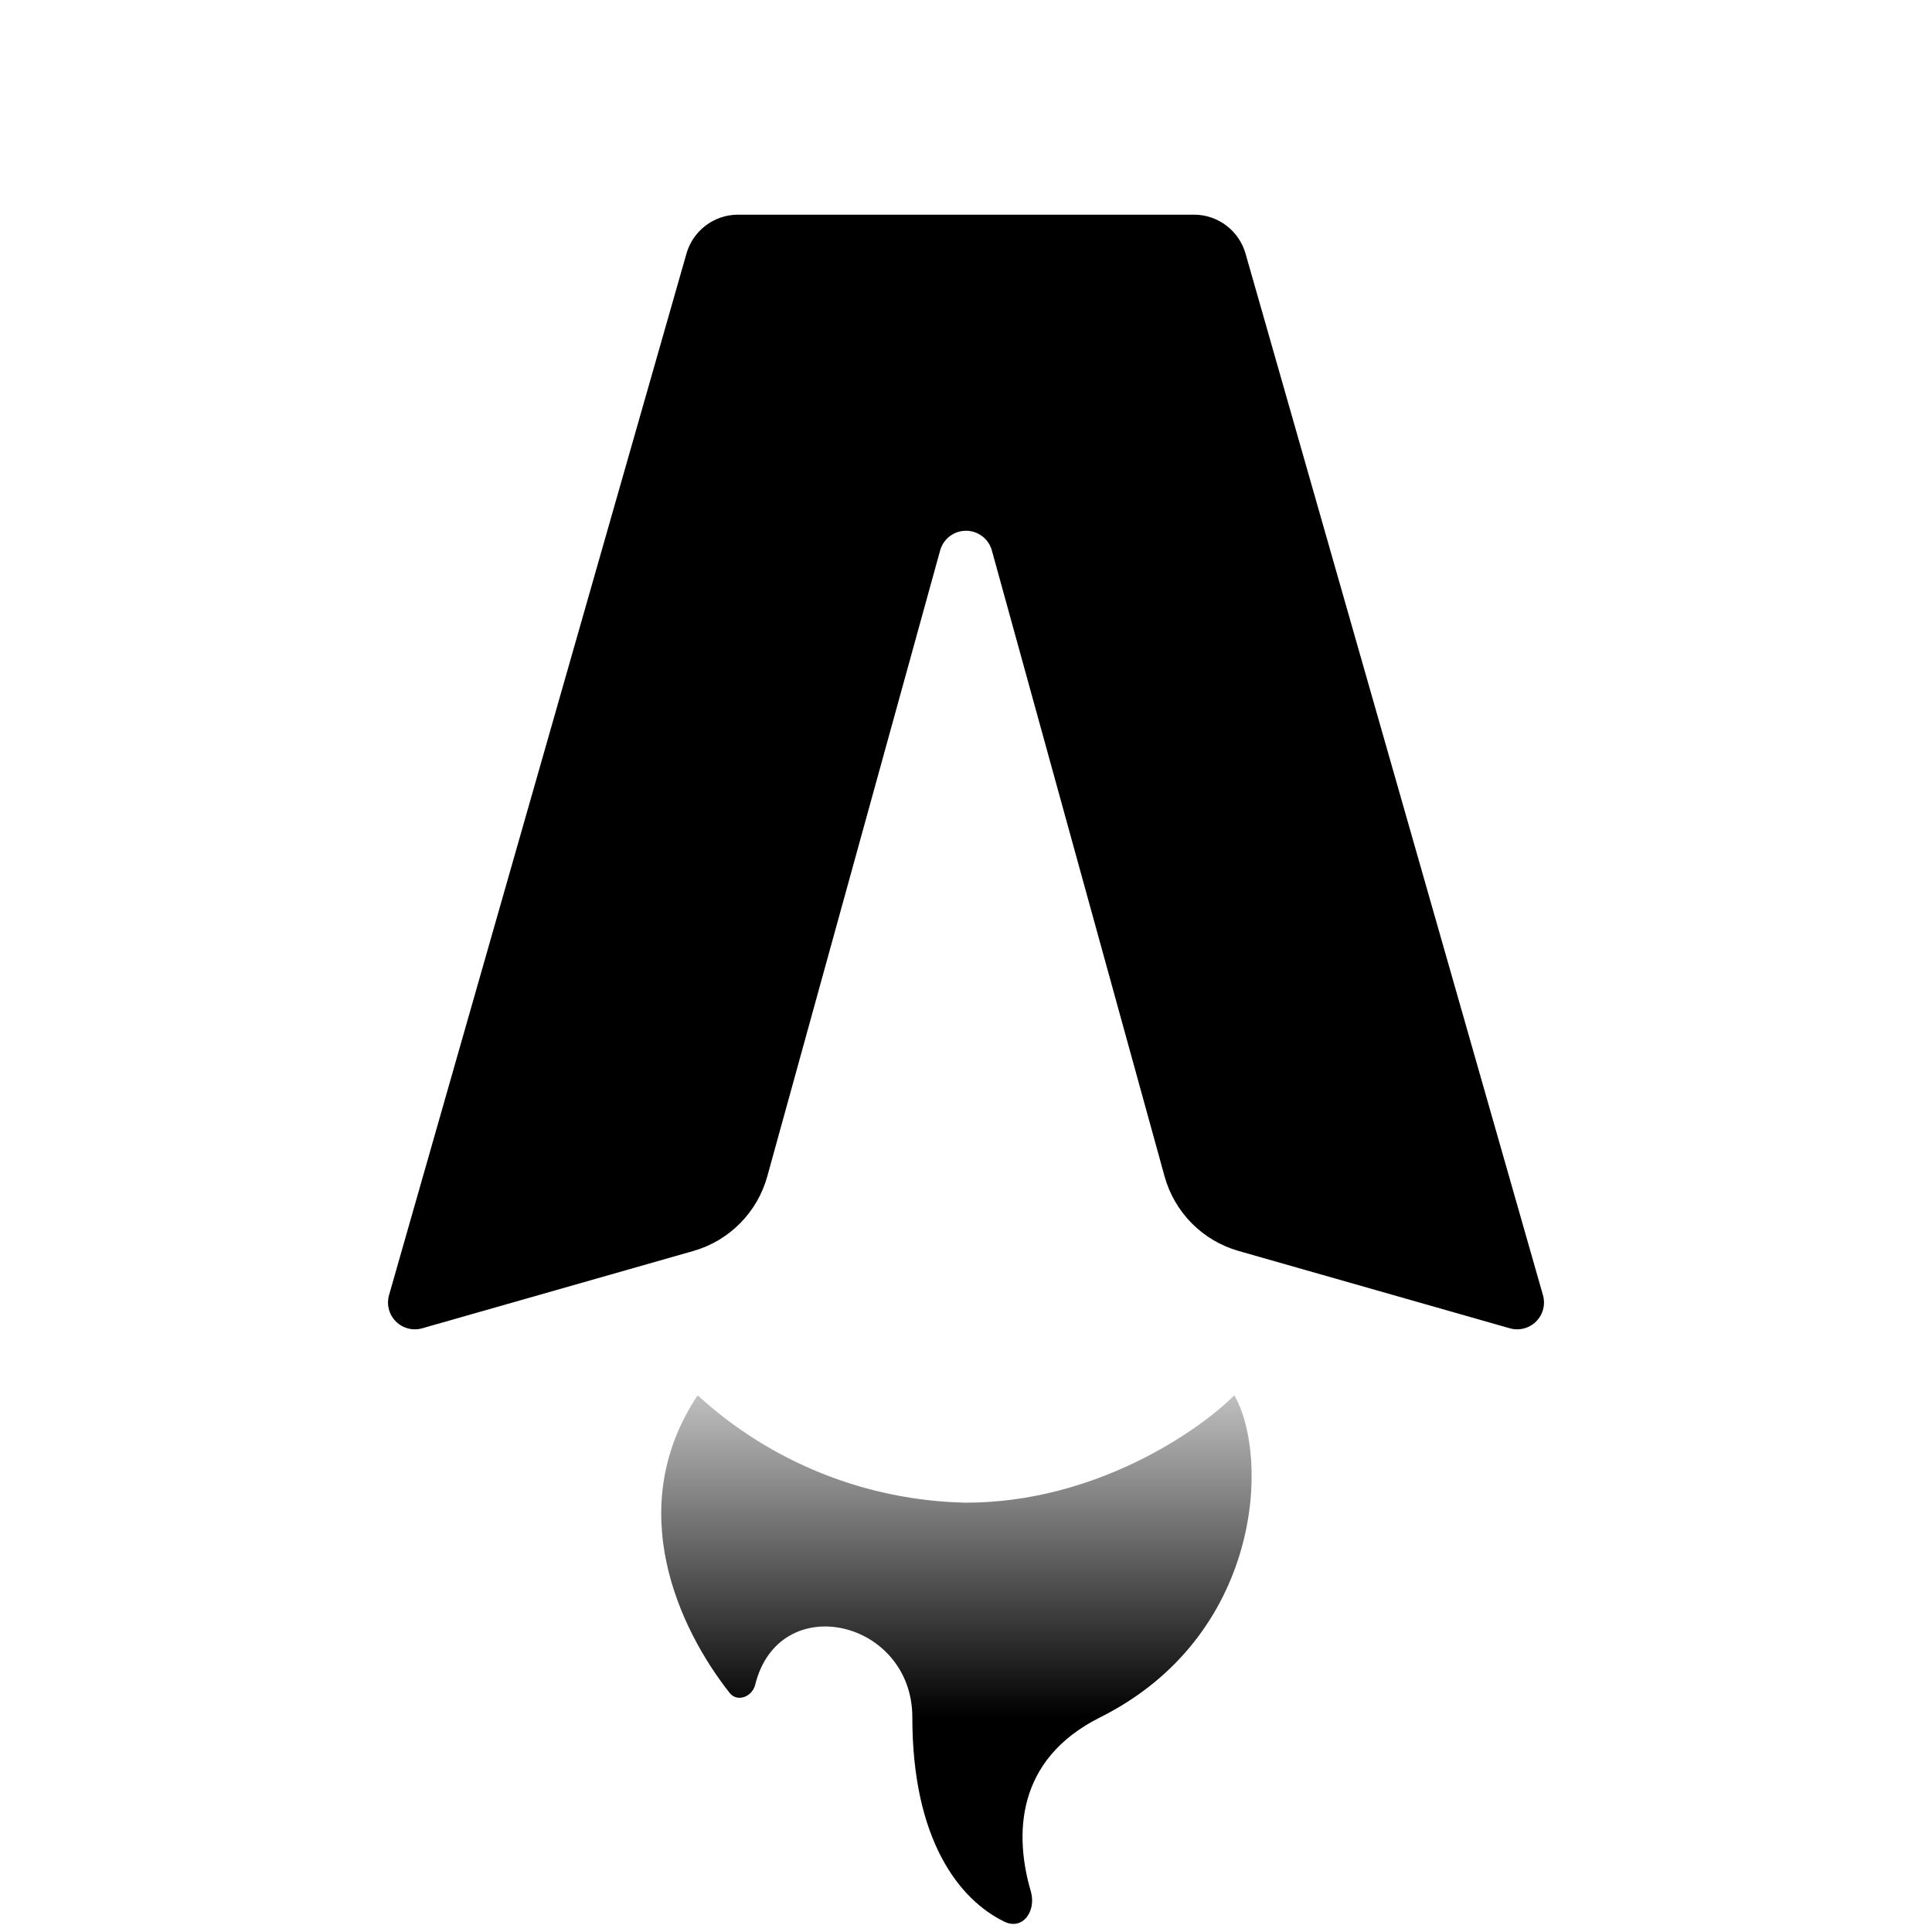
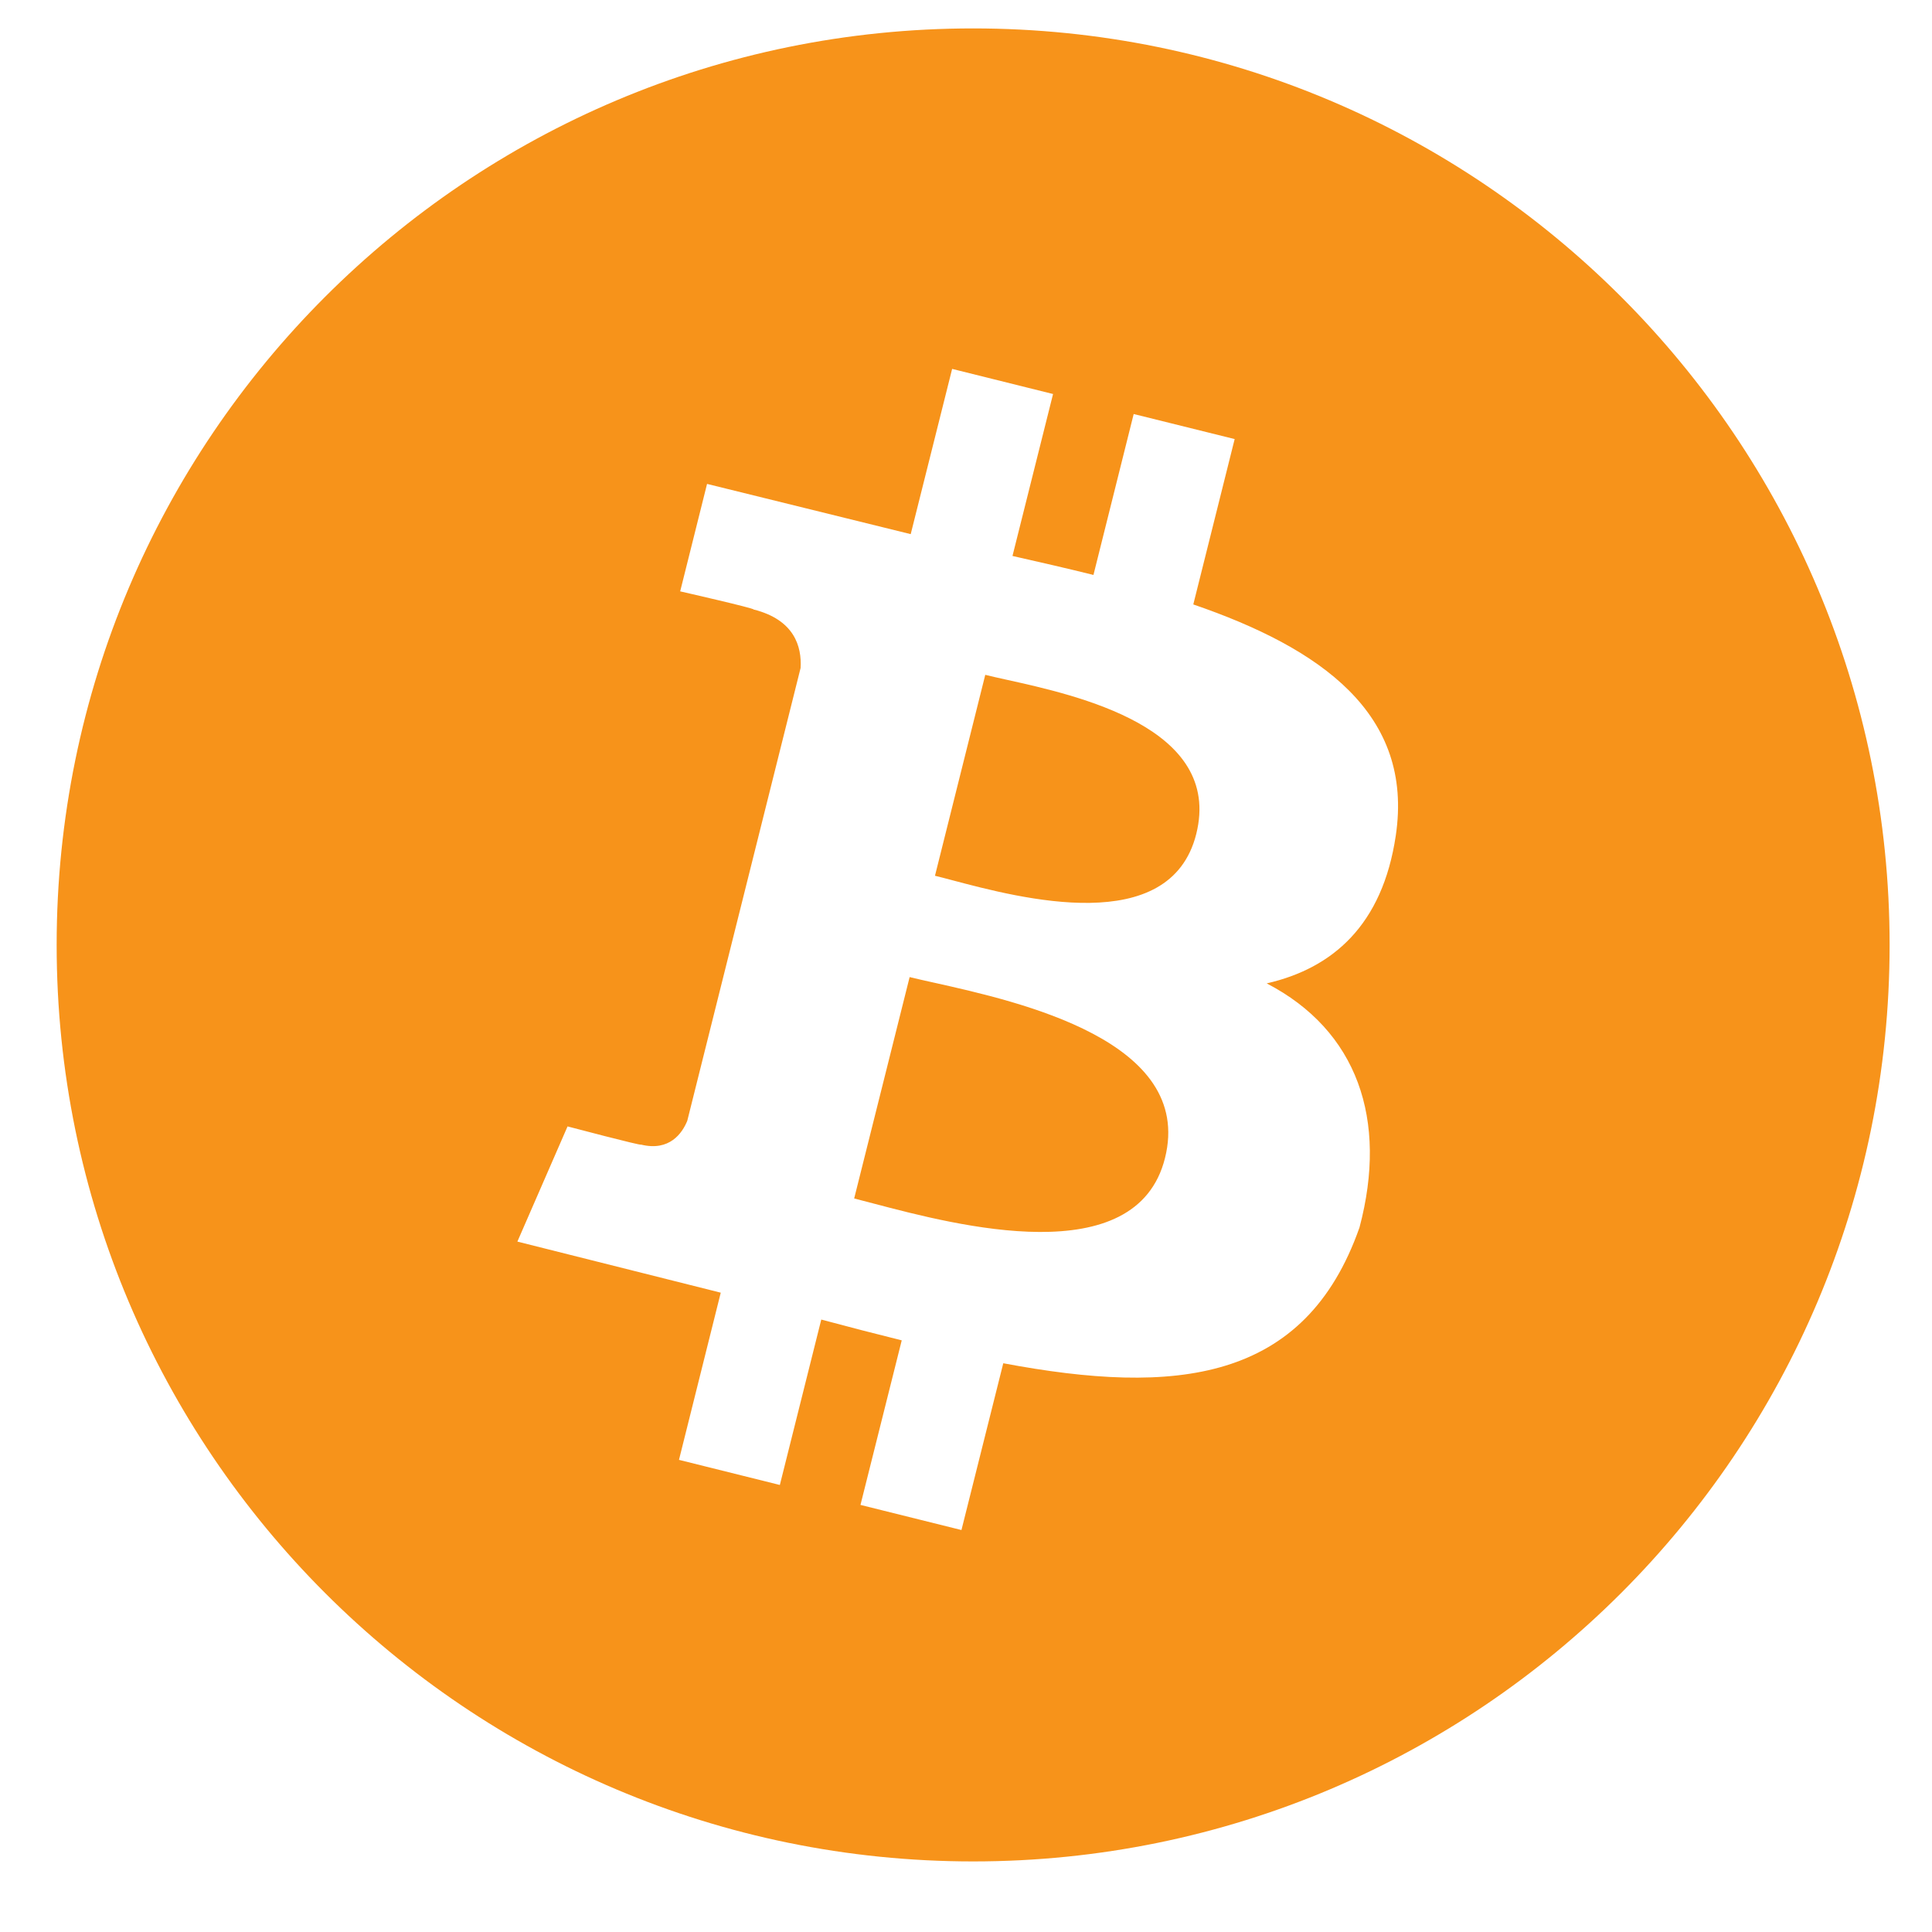
- <svg xmlns="http://www.w3.org/2000/svg" fill="none" viewBox="0 0 36 36">
-   <path fill="#000" d="M22.25 4h-8.5a1 1 0 0 0-.96.73l-5.54 19.4a.5.5 0 0 0 .62.62l5.05-1.44a2 2 0 0 0 1.38-1.4l3.22-11.66a.5.5 0 0 1 .96 0l3.22 11.67a2 2 0 0 0 1.38 1.39l5.05 1.44a.5.5 0 0 0 .62-.62l-5.54-19.4a1 1 0 0 0-.96-.73Z" />
-   <path fill="url(#gradient)" d="M18 28a7.63 7.63 0 0 1-5-2c-1.4 2.1-.35 4.35.6 5.55.14.17.41.07.47-.15.44-1.8 2.93-1.22 2.93.6 0 2.28.87 3.4 1.72 3.81.34.16.59-.2.49-.56-.31-1.05-.29-2.46 1.29-3.25 3-1.5 3.17-4.83 2.5-6-.67.67-2.6 2-5 2Z" />
-   <defs>
-     <linearGradient id="gradient" x1="16" x2="16" y1="32" y2="24" gradientUnits="userSpaceOnUse">
-       <stop stop-color="#000" />
-       <stop offset="1" stop-color="#000" stop-opacity="0" />
-     </linearGradient>
-   </defs>
-   <style>
-     @media (prefers-color-scheme:dark){:root{filter:invert(100%)}}
-   </style>
+ <svg xmlns="http://www.w3.org/2000/svg" width="800px" height="800px" viewBox="0 -0.5 34 34" fill="none">
+   <path fill-rule="evenodd" clip-rule="evenodd" d="M33.254 16.129C33.254 25.037 26.033 32.258 17.125 32.258C8.218 32.258 0.997 25.037 0.997 16.129C0.997 7.221 8.218 0 17.125 0C26.033 0 33.254 7.221 33.254 16.129ZM21 10.137C23.244 10.907 24.885 12.061 24.563 14.208C24.329 15.78 23.454 16.54 22.292 16.806C23.887 17.634 24.43 19.203 23.925 21.101C22.966 23.831 20.687 24.061 17.656 23.491L16.92 26.426L15.143 25.984L15.869 23.088C15.409 22.974 14.938 22.852 14.453 22.722L13.724 25.633L11.949 25.191L12.684 22.249L9.105 21.35L9.988 19.323C9.988 19.323 11.298 19.669 11.28 19.643C11.783 19.767 12.007 19.441 12.095 19.224L14.089 11.256C14.112 10.88 13.981 10.406 13.261 10.226C13.289 10.207 11.97 9.907 11.97 9.907L12.443 8.016L16.027 8.9L16.756 5.992L18.532 6.434L17.818 9.284C18.296 9.392 18.776 9.502 19.243 9.618L19.951 6.786L21.728 7.227L21 10.137ZM16.749 14.988C17.959 15.309 20.593 16.007 21.052 14.177C21.52 12.303 18.962 11.738 17.709 11.461L17.709 11.461L17.709 11.461C17.567 11.429 17.441 11.402 17.339 11.376L16.454 14.912C16.539 14.932 16.638 14.959 16.749 14.988ZM15.377 20.681C16.827 21.063 19.998 21.898 20.502 19.88C21.018 17.817 17.945 17.131 16.445 16.795L16.444 16.795C16.277 16.758 16.129 16.725 16.008 16.695L15.032 20.591C15.131 20.616 15.247 20.646 15.377 20.681L15.377 20.681Z" fill="#F7931A" />
</svg>
